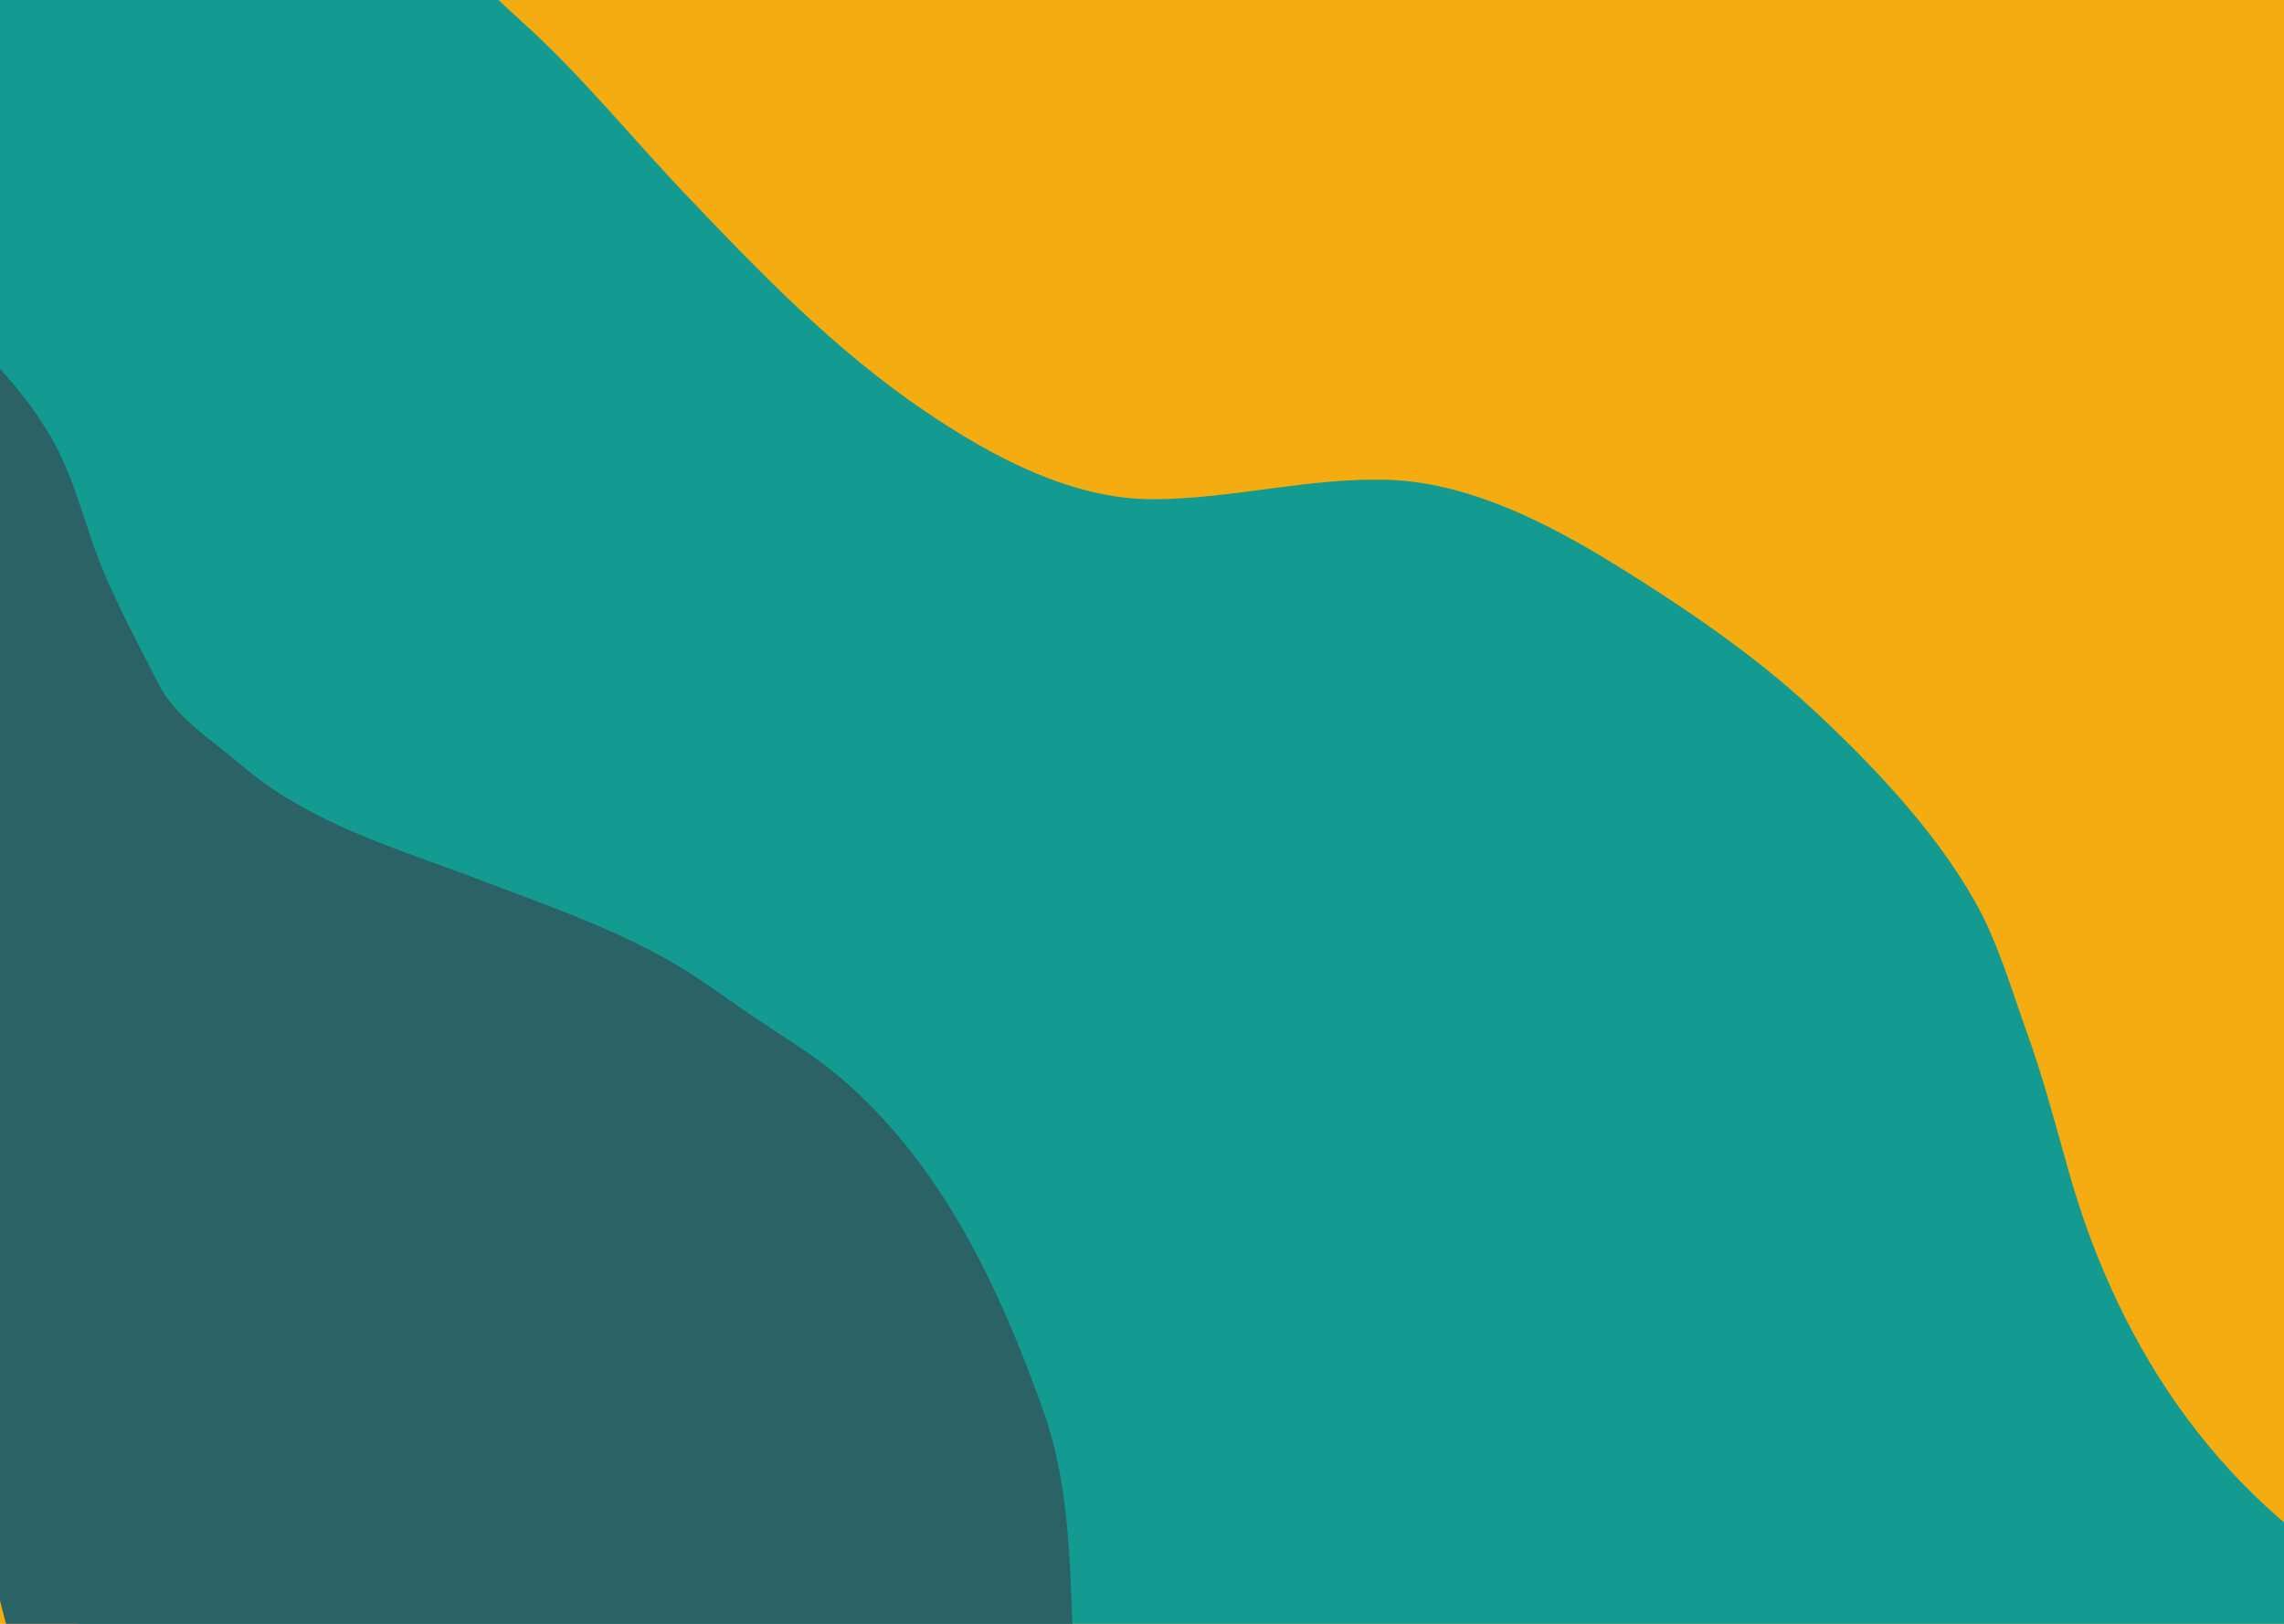
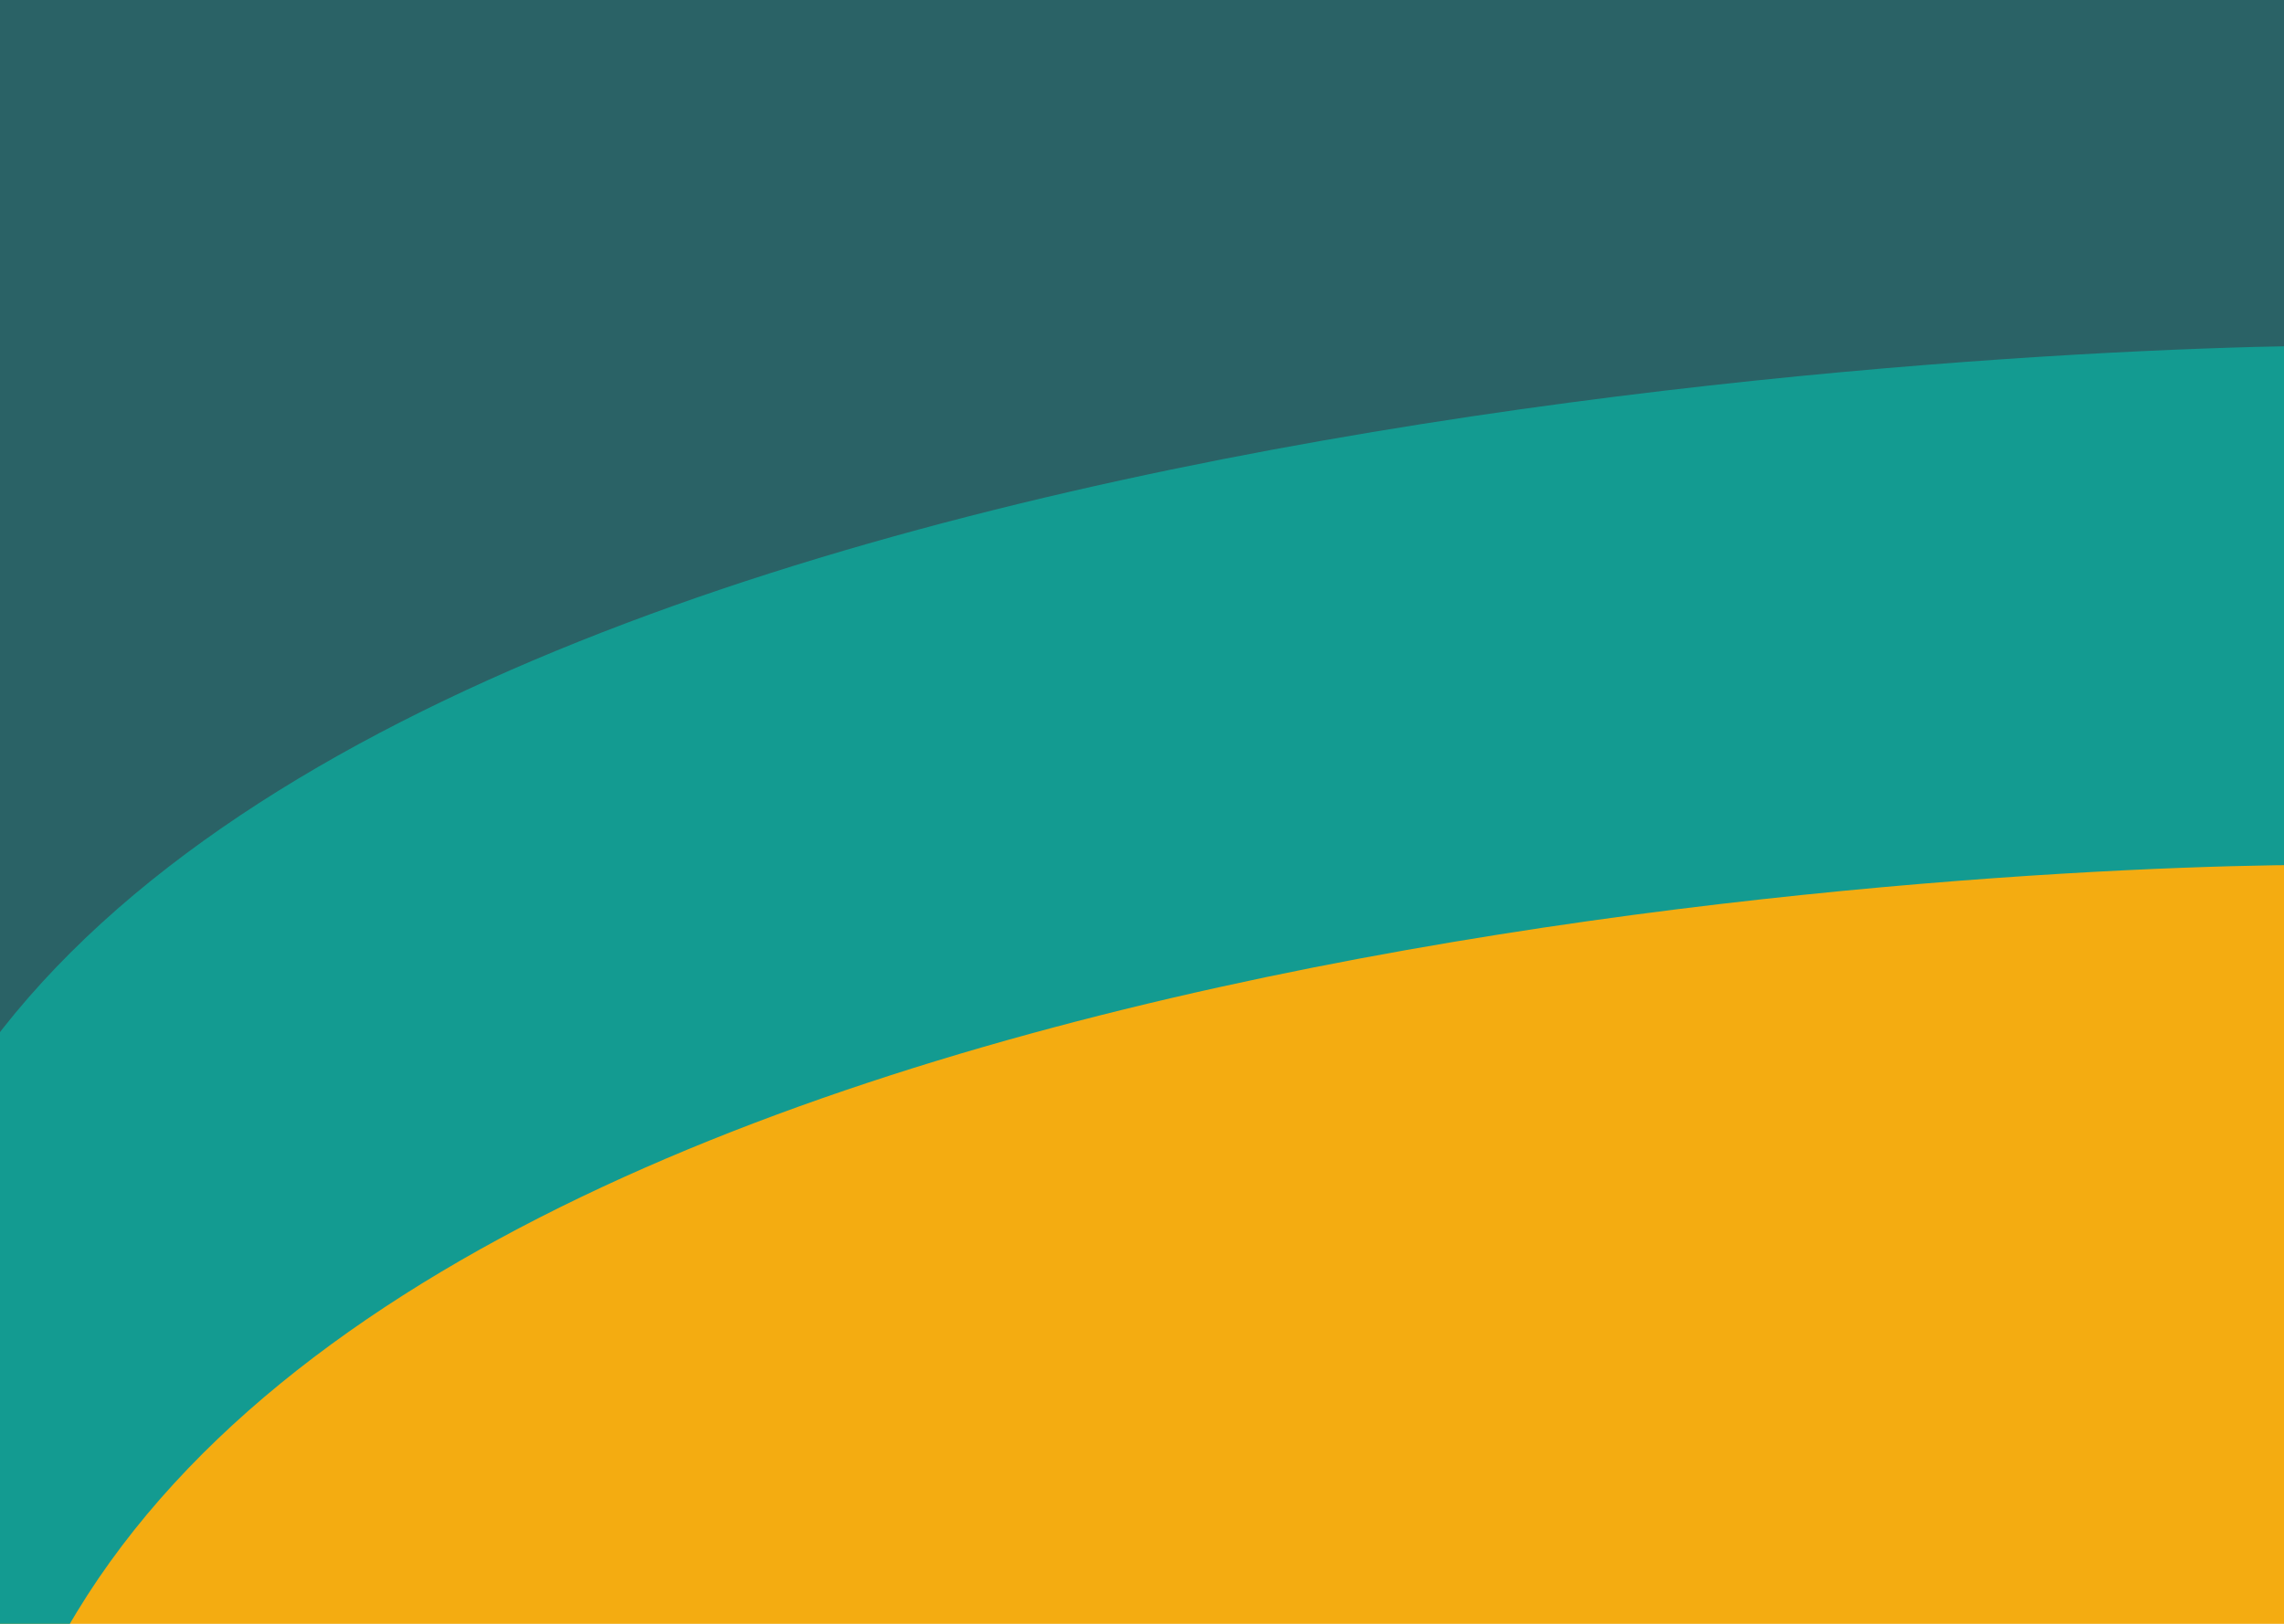
<svg xmlns="http://www.w3.org/2000/svg" width="1440" height="1024" viewBox="0 0 1440 1024" fill="none">
  <g clip-path="url(#clip0_306_54)">
    <rect width="1440" height="1024" fill="#F4AC11" />
-     <path d="M-16.456 -43.721C-45.666 -25.407 -36.076 -12.07 -57.382 14.03C-57.382 36.947 -55.313 60.744 -59.428 83.376C-64.534 111.457 -70.31 139.453 -71.592 168.298C-73.242 205.414 -69.813 243.128 -62.611 279.48C-56.223 311.727 -55.808 344.538 -48.515 376.679C-38.133 422.433 -23.704 466.72 -22.709 514.008C-21.657 563.941 -23.756 613.919 -21.686 663.842C-19.515 716.172 -14.489 768.378 -12.136 820.724C-9.849 871.603 4.79 913.267 24.242 959.872C33.364 981.727 38.922 1007.9 51.413 1028.2C72.407 1062.31 107.043 1083.34 142.359 1100.16C162.488 1109.74 182.31 1119.36 200.906 1131.76C216.334 1142.05 229.781 1150.68 247.629 1155.86C280.398 1165.38 315.594 1178.93 350.058 1180.3C381.818 1181.57 413.98 1185.57 445.665 1188.72C471.093 1191.24 495.425 1195.11 520.355 1200.43C546.986 1206.1 575.017 1205.51 601.979 1210.43C640.43 1217.44 676.999 1226.33 716.117 1228.39C775.874 1231.55 835.201 1233.62 895.054 1233.62C998.628 1233.62 1102.66 1233.53 1206.2 1231.35C1280.98 1229.77 1357.93 1228.44 1432.43 1221.23C1465.48 1218.03 1497.98 1211.28 1531 1207.93C1551.08 1205.89 1570.44 1203.06 1586.47 1189.63C1604.82 1174.26 1606.25 1165.47 1606.25 1142.22C1606.25 1113.63 1596.16 1088.45 1579.65 1065.14C1571.39 1053.47 1561.62 1045.42 1549.98 1037.18C1535.62 1027.01 1522.62 1014.44 1507.12 1006.03C1402.43 949.224 1337.04 853.404 1304.77 740.464C1296.33 710.939 1288.68 681.053 1278.28 652.132C1268.31 624.418 1259.75 594.338 1245.2 568.575C1219.56 523.195 1179.91 481.649 1141.97 446.48C1105.46 412.63 1061.9 383.085 1019.65 356.898C976.658 330.249 926.119 304.015 874.364 302.557C824.954 301.165 776.978 314.567 727.713 314.835C675.73 315.118 625.543 287.943 583.563 259.585C526.708 221.18 479.375 172.12 432.364 122.711C397.637 86.212 366.253 47.108 328.685 13.348C305.387 -7.589 283.098 -32.452 254.564 -46.45C237.514 -54.814 216.845 -57.097 198.405 -60.66C172.543 -65.656 147.031 -73.355 120.873 -76.689C74.848 -82.555 22.641 -68.234 -16.456 -43.721Z" fill="#139B91" />
-     <path d="M-100.64 175.788C-115.925 177.817 -131.201 178.311 -146.526 180.727C-146.536 221.106 -160.046 248.282 -162.92 288.633C-164.593 312.118 -169.941 335.512 -169.792 359.081C-169.675 377.57 -167.373 395.872 -164.809 414.144C-161.396 438.469 -163.215 462.941 -159.156 487.208C-151.981 530.106 -136.937 570.958 -123.521 612.159C-98.268 689.71 -72.451 767.107 -47.46 844.73C-32.888 889.991 -17.471 935.293 -6.504 981.593C-0.266 1007.93 5.14 1034.1 15.549 1059.21C33.085 1101.52 54.291 1142.54 81.54 1179.38C90.203 1191.09 96.073 1204.04 103.911 1216.14C110.487 1226.3 123.847 1234.61 132.668 1242.47C172.585 1278.01 217.279 1299.64 262.578 1327.31C308.599 1355.42 346.474 1388.92 399.358 1403.16C448.168 1416.31 500.848 1415.39 550.69 1408.76C605.743 1401.44 661.856 1391.75 706.815 1356.61C714.708 1350.44 731.566 1338.14 733.601 1326.76C735.046 1318.67 729.077 1309.38 727.839 1301.52C723.82 1276.03 713.209 1251.89 706.898 1226.92C696.068 1184.06 688.163 1139.95 681.707 1096.24C671.579 1027.67 681.393 956.166 657.844 889.868C630.437 812.712 594.507 735.518 531.302 680.811C512.51 664.546 490.067 651.564 469.648 637.487C454.388 626.967 439.16 615.68 423.063 606.451C385.421 584.869 343.522 570.487 303.15 555.097C250.819 535.149 195.586 519.786 152.076 482.389C134.378 467.178 110.797 452.715 100.074 431.551C88.239 408.191 75.964 385.681 65.696 361.485C53.276 332.216 47.585 301.472 31.1 273.858C20.239 255.665 6.92 239.422 -7.827 224.273C-25.076 206.553 -54.319 189.193 -78.629 182.774C-84.631 181.189 -94.689 174.998 -100.64 175.788Z" fill="#2A6266" />
+     <path d="M1474 545.5C1317.5 543.5 233.5 577.5 19.5 1072.5C-58.333 1128.83 -170.1 1066.19 -132.5 630.989C-85.5 86.989 1392.19 122.96 1489 143C1611.43 168.342 1630.5 547.5 1474 545.5Z" fill="#139B91" />
+     <path d="M1491.07 218C1334.57 216 156.5 252 -57.5 747C-135.333 803.333 -208.6 517.689 -171 82.489C-124 -461.511 1394.26 -183.149 1491.07 -163.109C1613.5 -137.767 1647.57 220 1491.07 218Z" fill="#2A6266" />
  </g>
  <defs>
    <clipPath id="clip0_306_54">
      <rect width="1440" height="1024" fill="white" />
    </clipPath>
  </defs>
</svg>
